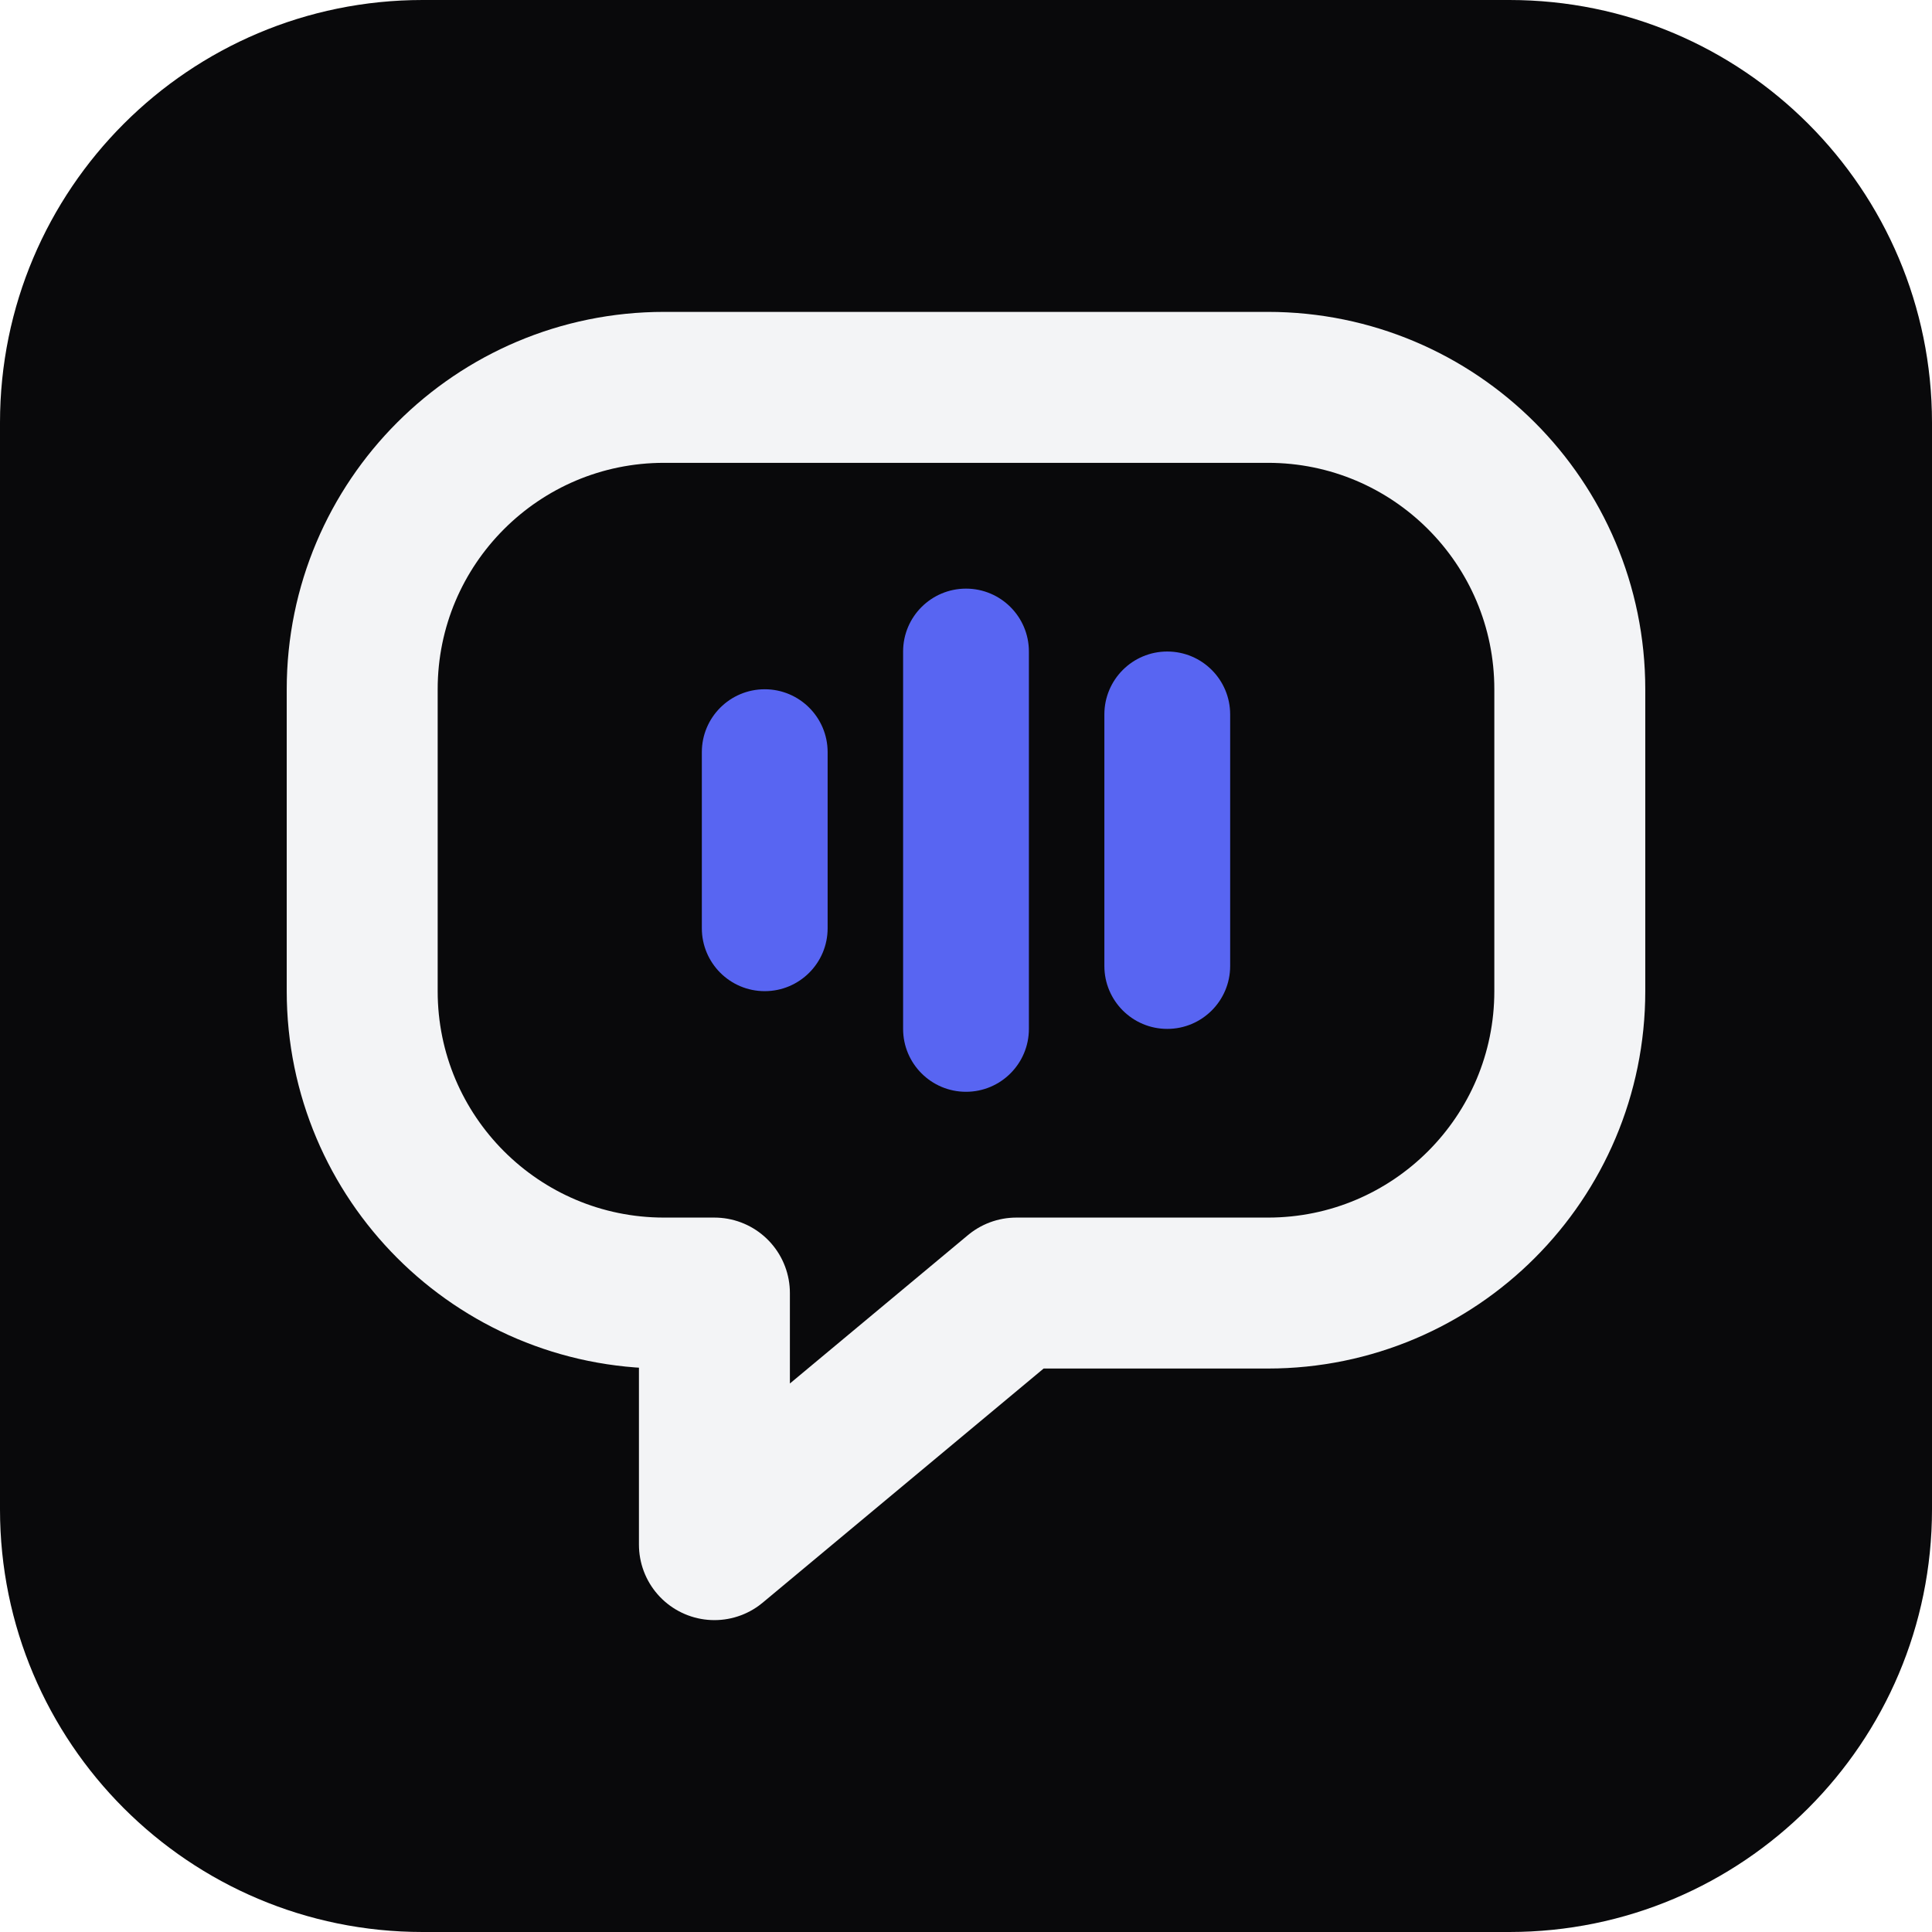
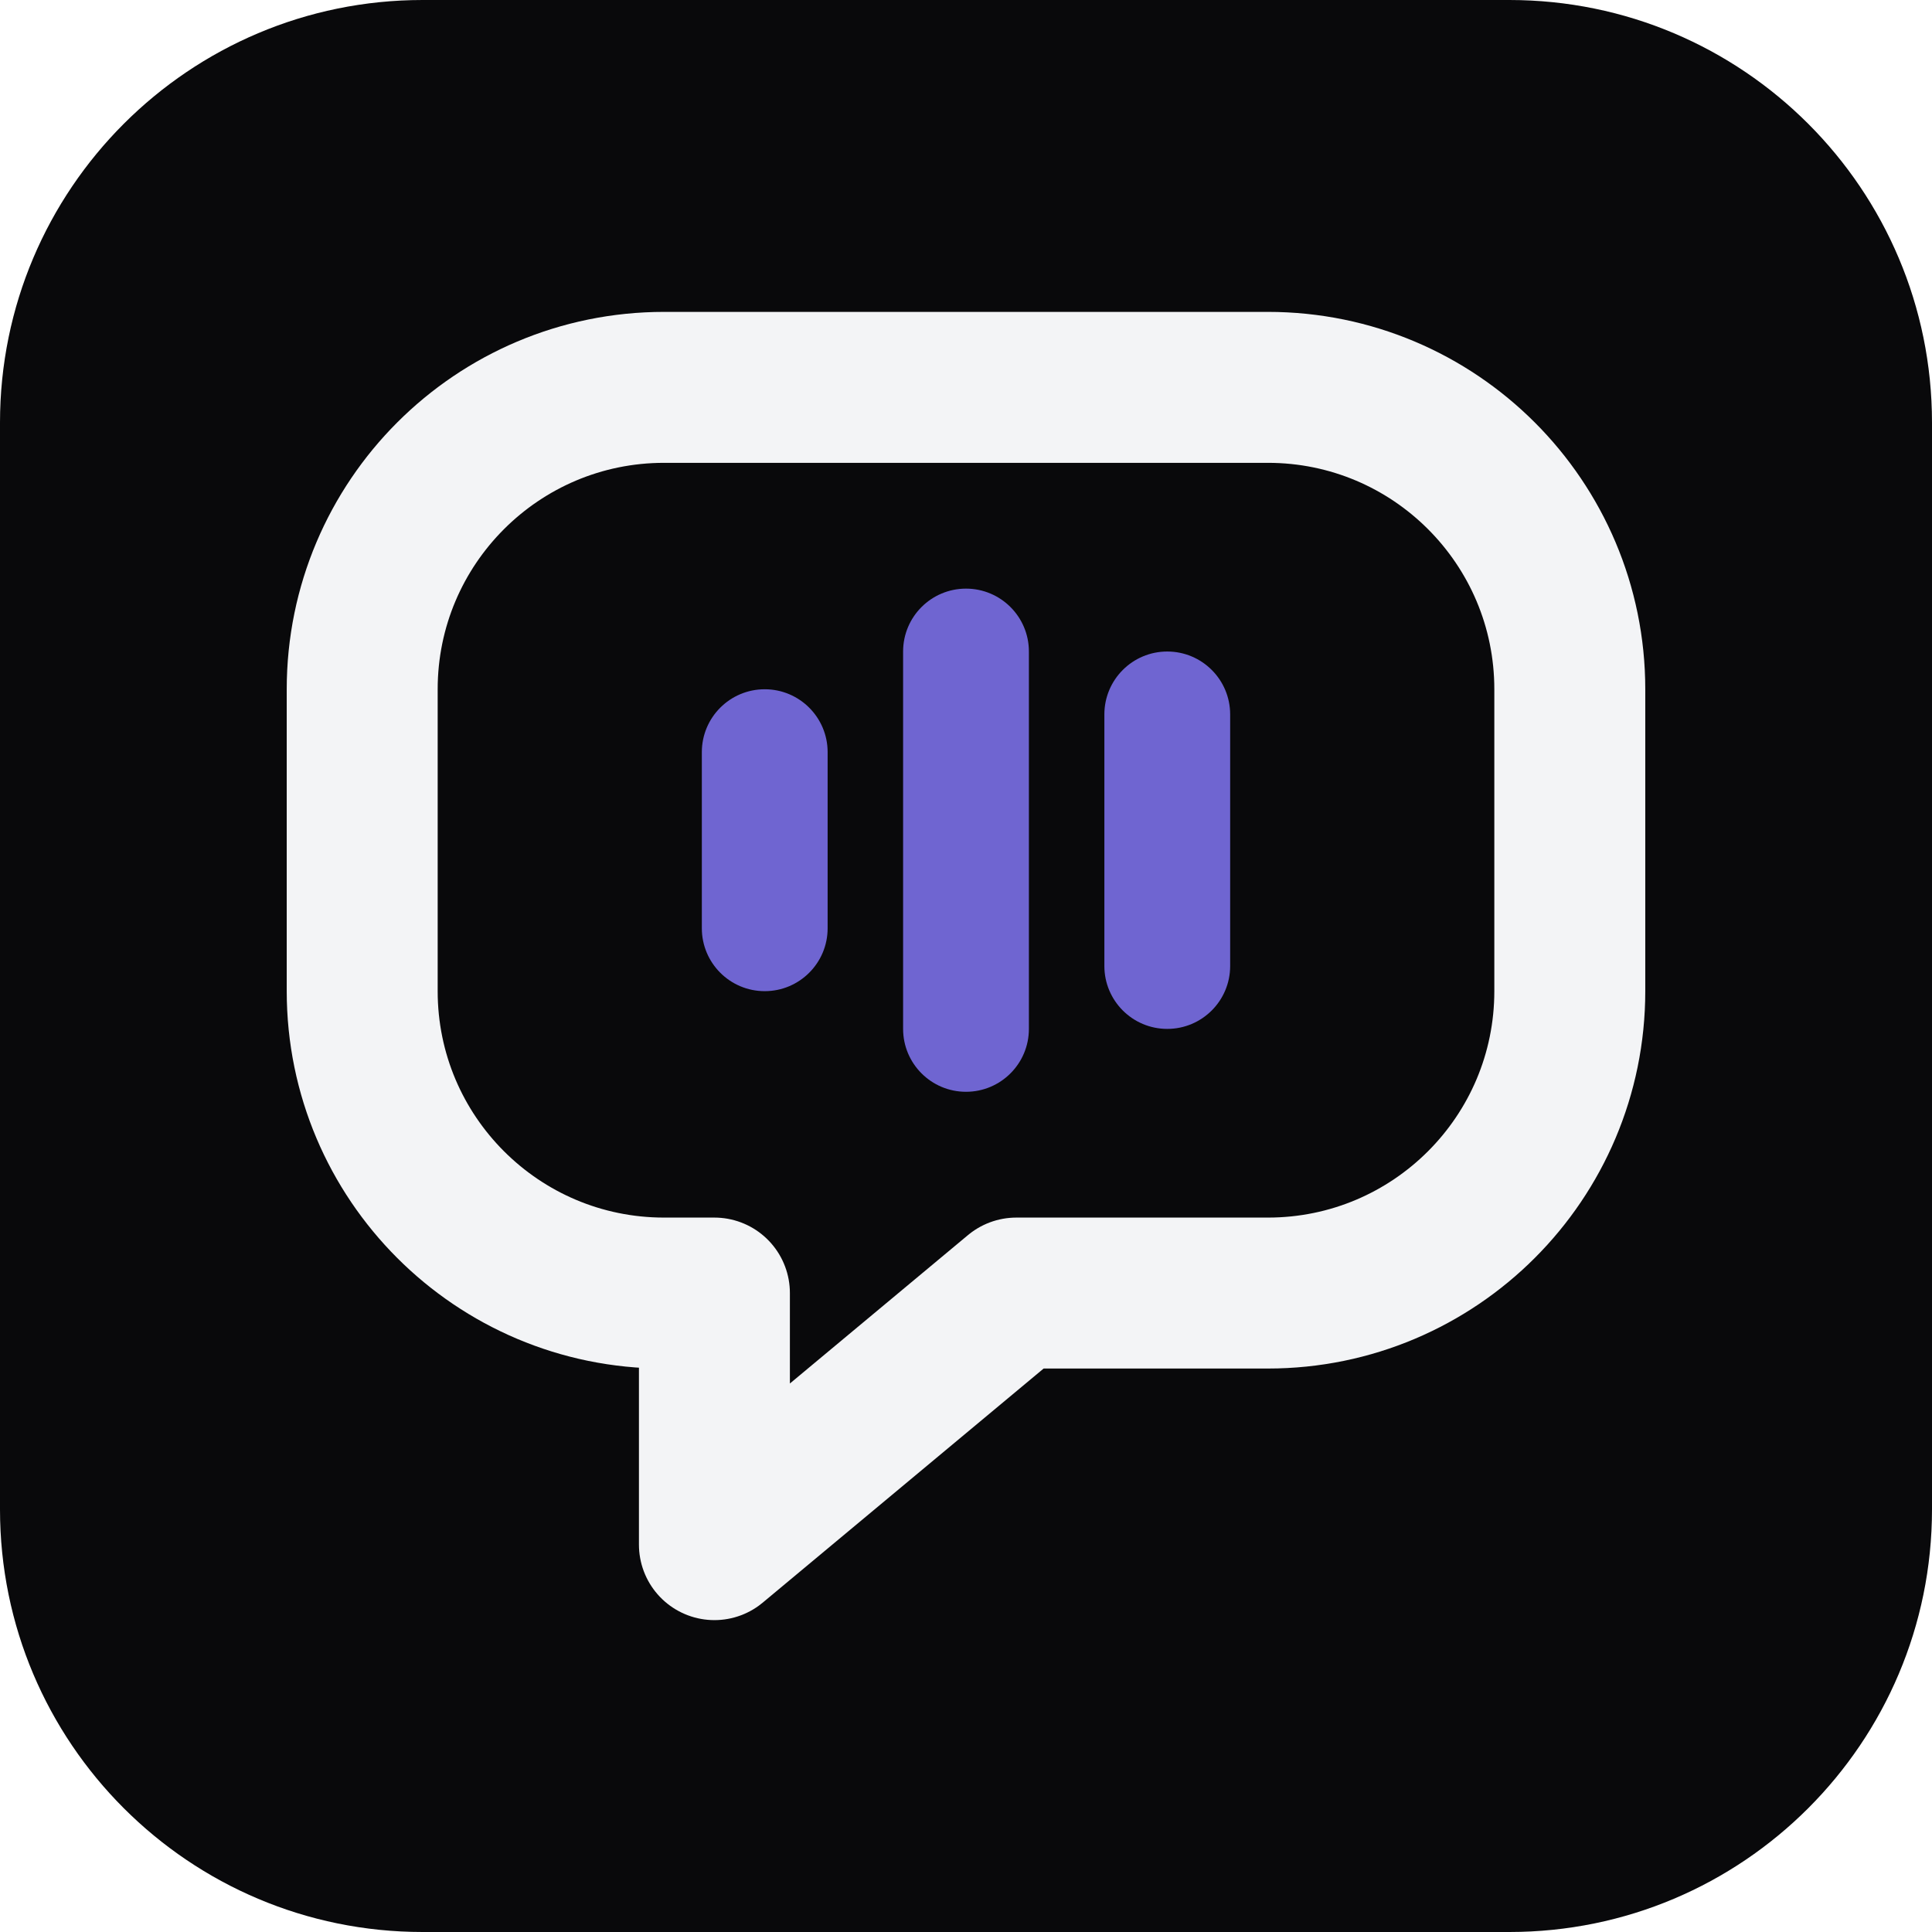
<svg xmlns="http://www.w3.org/2000/svg" viewBox="0 0 32 32" width="32" height="32" role="img" aria-label="Stellarr">
  <rect width="32" height="32" rx="7" fill="#09090b" />
  <g transform="translate(16 16) scale(0.4167) translate(-32 -33)">
    <path d="M20 10 H44 A12 12 0 0 1 56 22 V34 A12 12 0 0 1 44 46 H34 L22 56 V46 H20 A12 12 0 0 1 8 34 V22 A12 12 0 0 1 20 10 Z" fill="none" stroke="#f3f4f6" stroke-width="6" stroke-linejoin="round" />
-     <g fill="#5865f2">
+     <g fill="#6f65d1">
      <rect x="21.5" y="22" width="5" height="12" rx="2.5" />
      <rect x="29.5" y="18" width="5" height="20" rx="2.5" />
      <rect x="37.5" y="20.5" width="5" height="15" rx="2.5" />
    </g>
  </g>
</svg>
